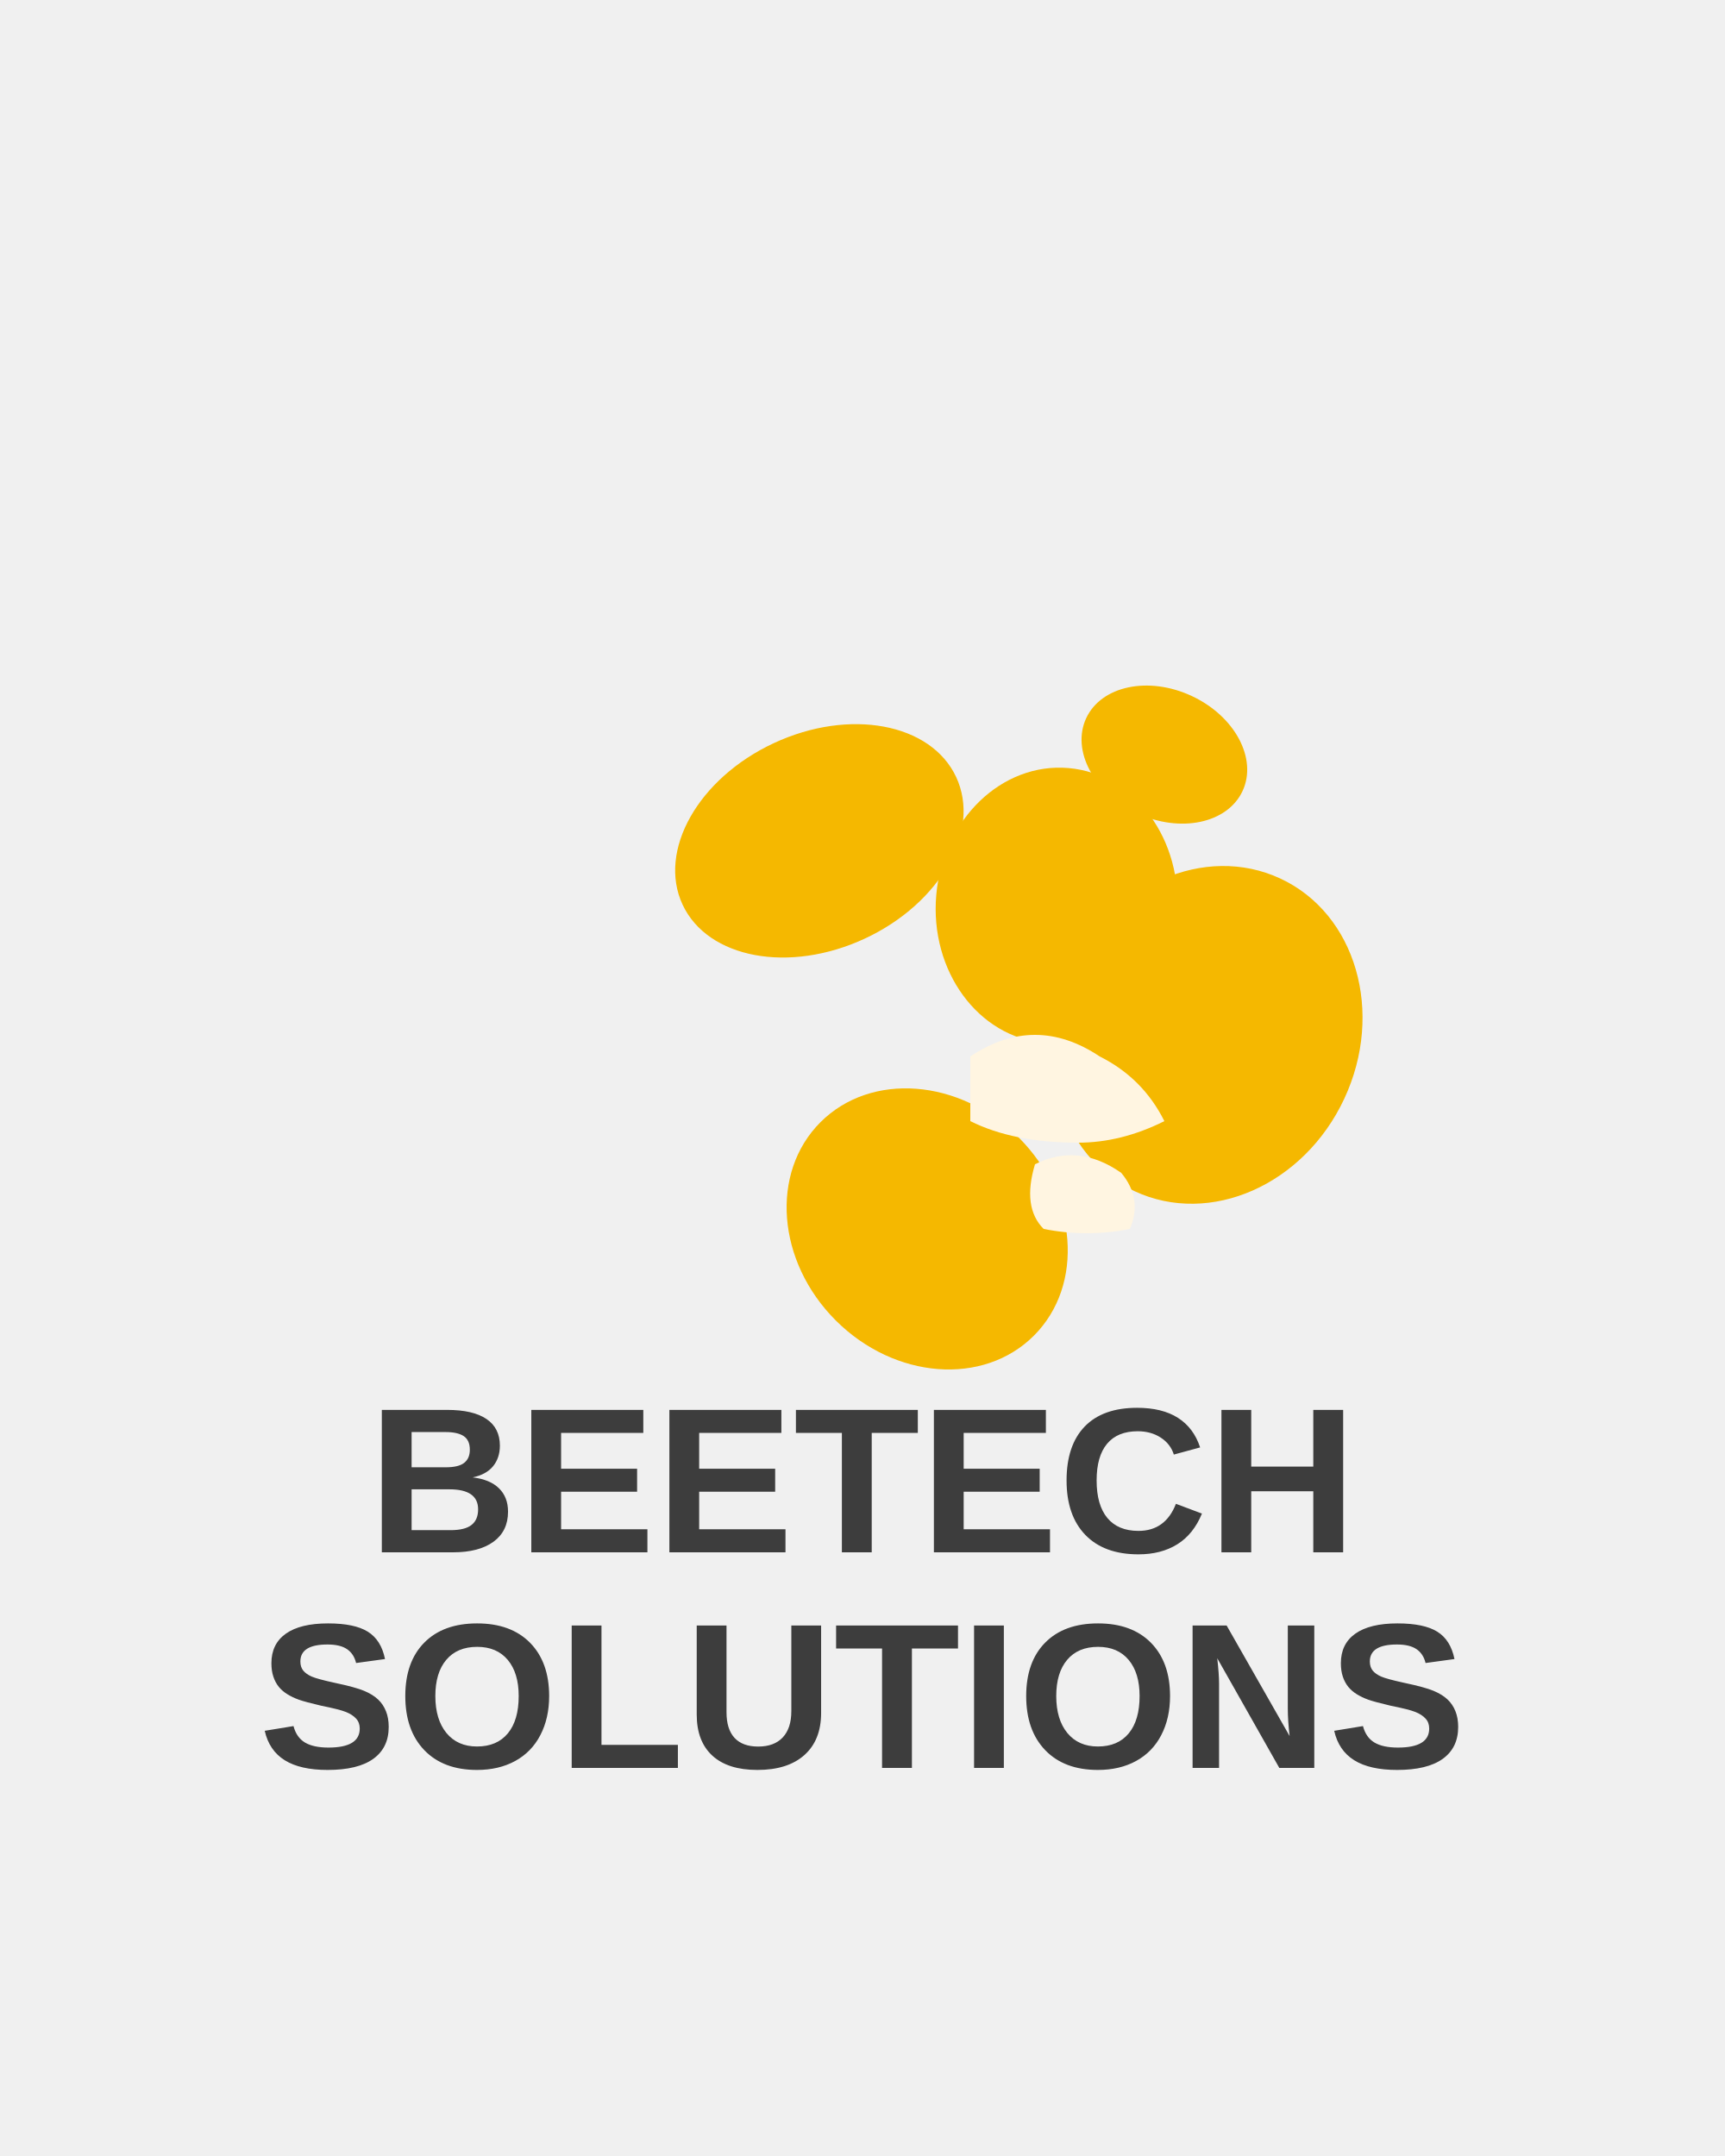
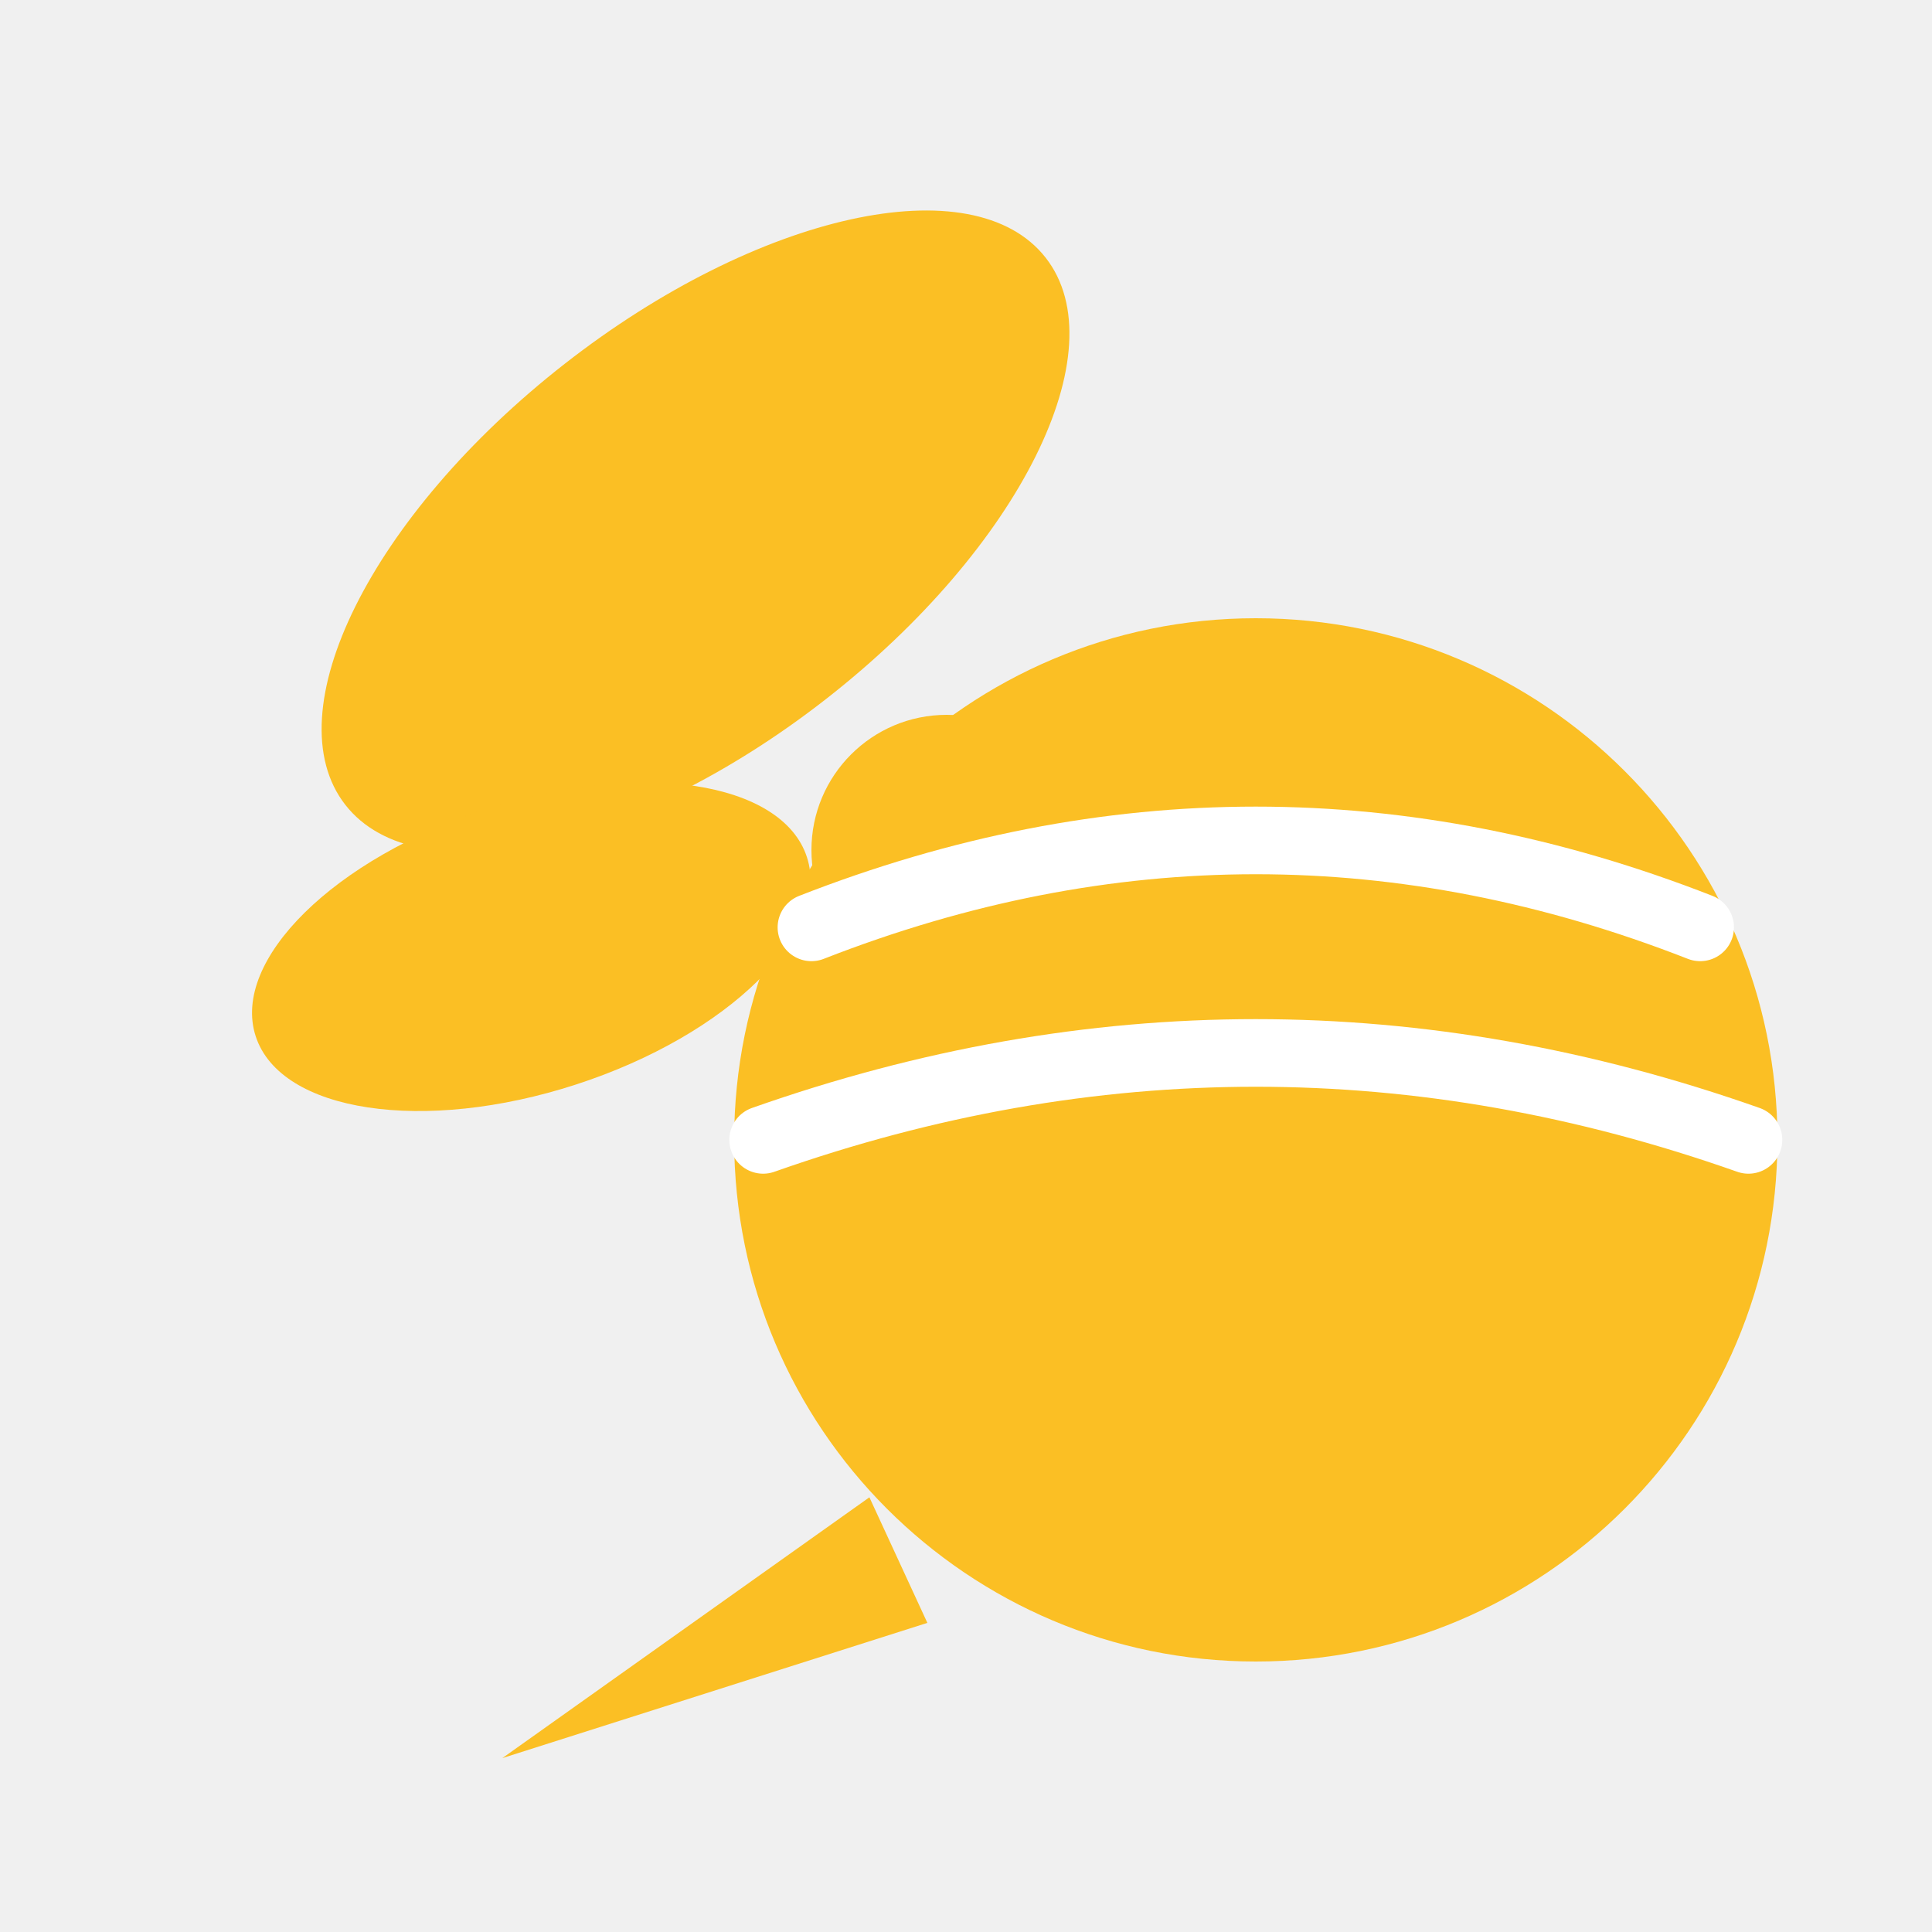
- <svg xmlns="http://www.w3.org/2000/svg" width="400" height="500" viewBox="0 0 400 500" fill="none">
-   <g id="bee">
-     <ellipse cx="190" cy="195" rx="35" ry="25" fill="#F5B800" transform="rotate(-25 190 195)" />
-     <ellipse cx="270" cy="175" rx="20" ry="15" fill="#F5B800" transform="rotate(25 270 175)" />
-     <ellipse cx="215" cy="285" rx="30" ry="35" fill="#F5B800" transform="rotate(-45 215 285)" />
-     <ellipse cx="280" cy="240" rx="35" ry="40" fill="#F5B800" transform="rotate(25 280 240)" />
-     <ellipse cx="245" cy="210" rx="28" ry="32" fill="#F5B800" transform="rotate(5 245 210)" />
-     <path d="M 225 245 Q 240 235 255 245 Q 265 250 270 260 Q 260 265 250 265 Q 235 265 225 260 Z" fill="#FFF5E1" />
-     <path d="M 240 270 Q 250 265 260 272 Q 265 278 262 285 Q 252 287 242 285 Q 237 280 240 270 Z" fill="#FFF5E1" />
-   </g>
-   <text x="200" y="360" font-family="Arial, sans-serif" font-size="48" font-weight="900" fill="#3D3D3D" text-anchor="middle">BEETECH</text>
-   <text x="200" y="410" font-family="Arial, sans-serif" font-size="48" font-weight="900" fill="#3D3D3D" text-anchor="middle">SOLUTIONS</text>
+ <svg xmlns="http://www.w3.org/2000/svg" viewBox="0 0 200 200" fill="none">
+   <ellipse cx="72" cy="55" rx="46" ry="22" fill="#FBBF24" transform="rotate(-38 72 55)" />
+   <ellipse cx="55" cy="98" rx="30" ry="15" fill="#FBBF24" transform="rotate(-18 55 98)" />
+   <circle cx="98" cy="88" r="14" fill="#FBBF24" />
+   <circle cx="130" cy="118" r="54" fill="#FBBF24" />
+   <path d="M 84 96 Q 130 78 176 96" stroke="white" stroke-width="7" stroke-linecap="round" />
+   <path d="M 79 118 Q 130 100 181 118" stroke="white" stroke-width="7" stroke-linecap="round" />
+   <polygon points="90,155 52,182 96,168" fill="#FBBF24" />
</svg>
